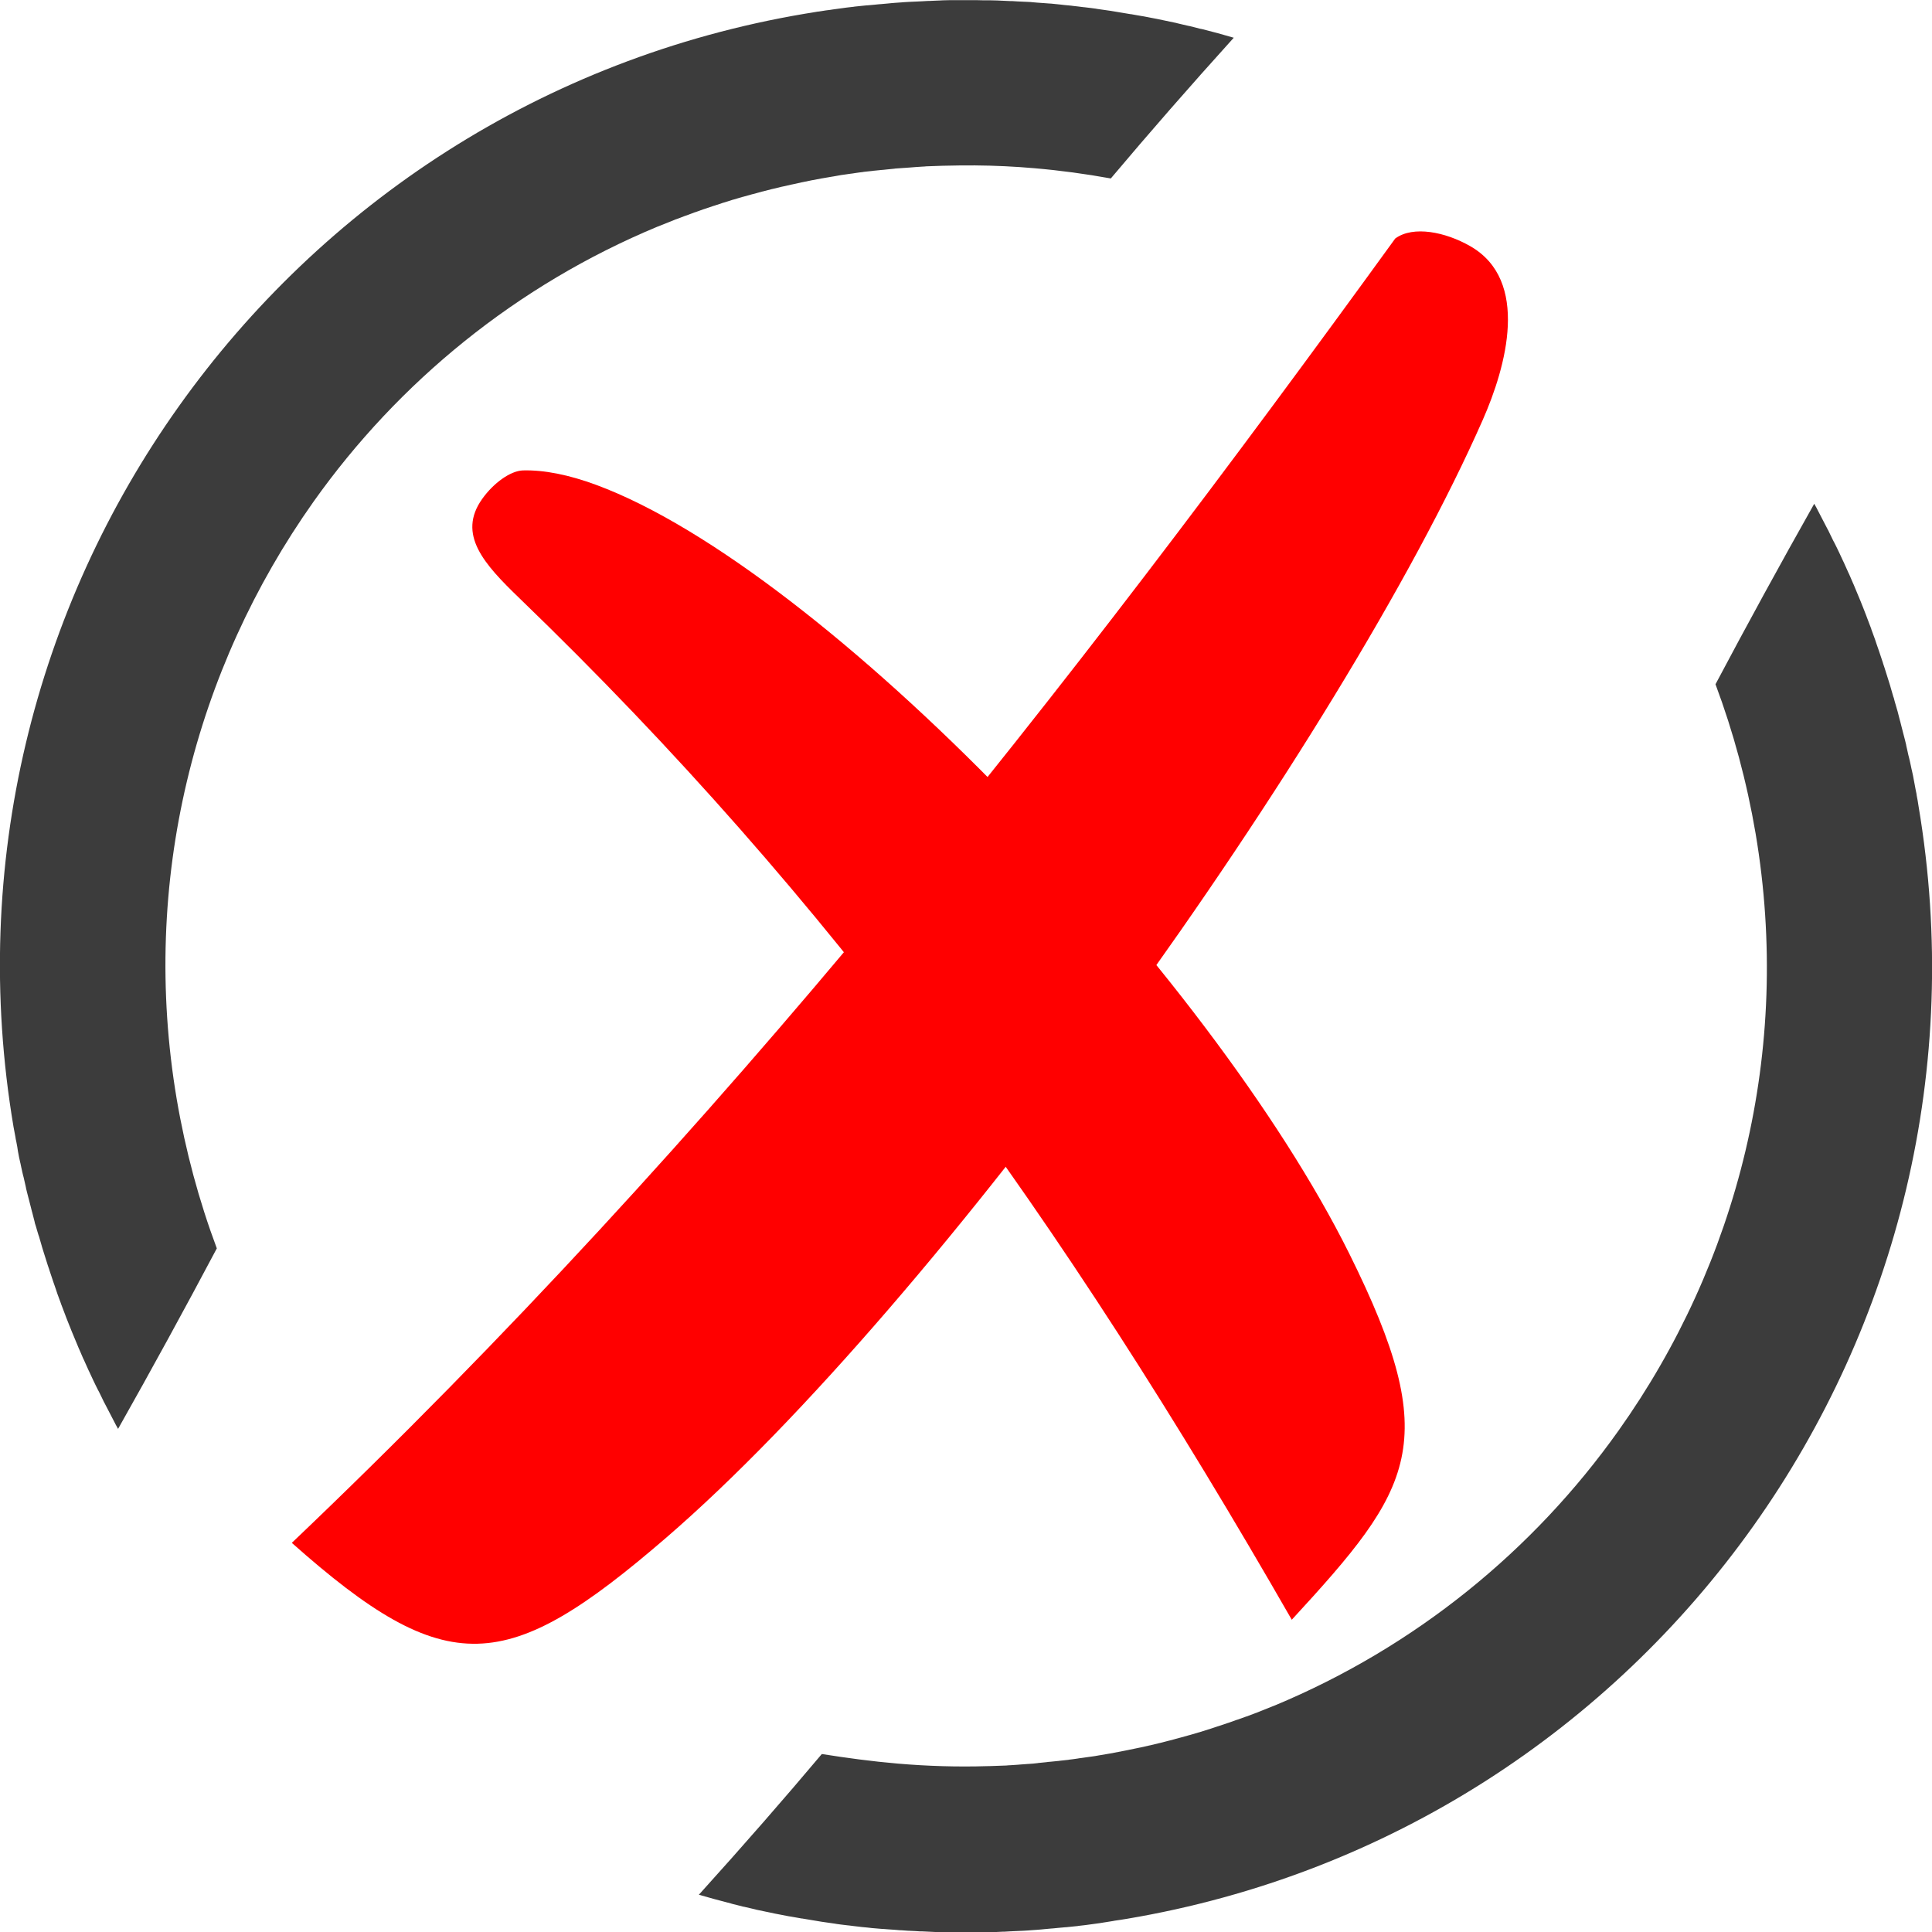
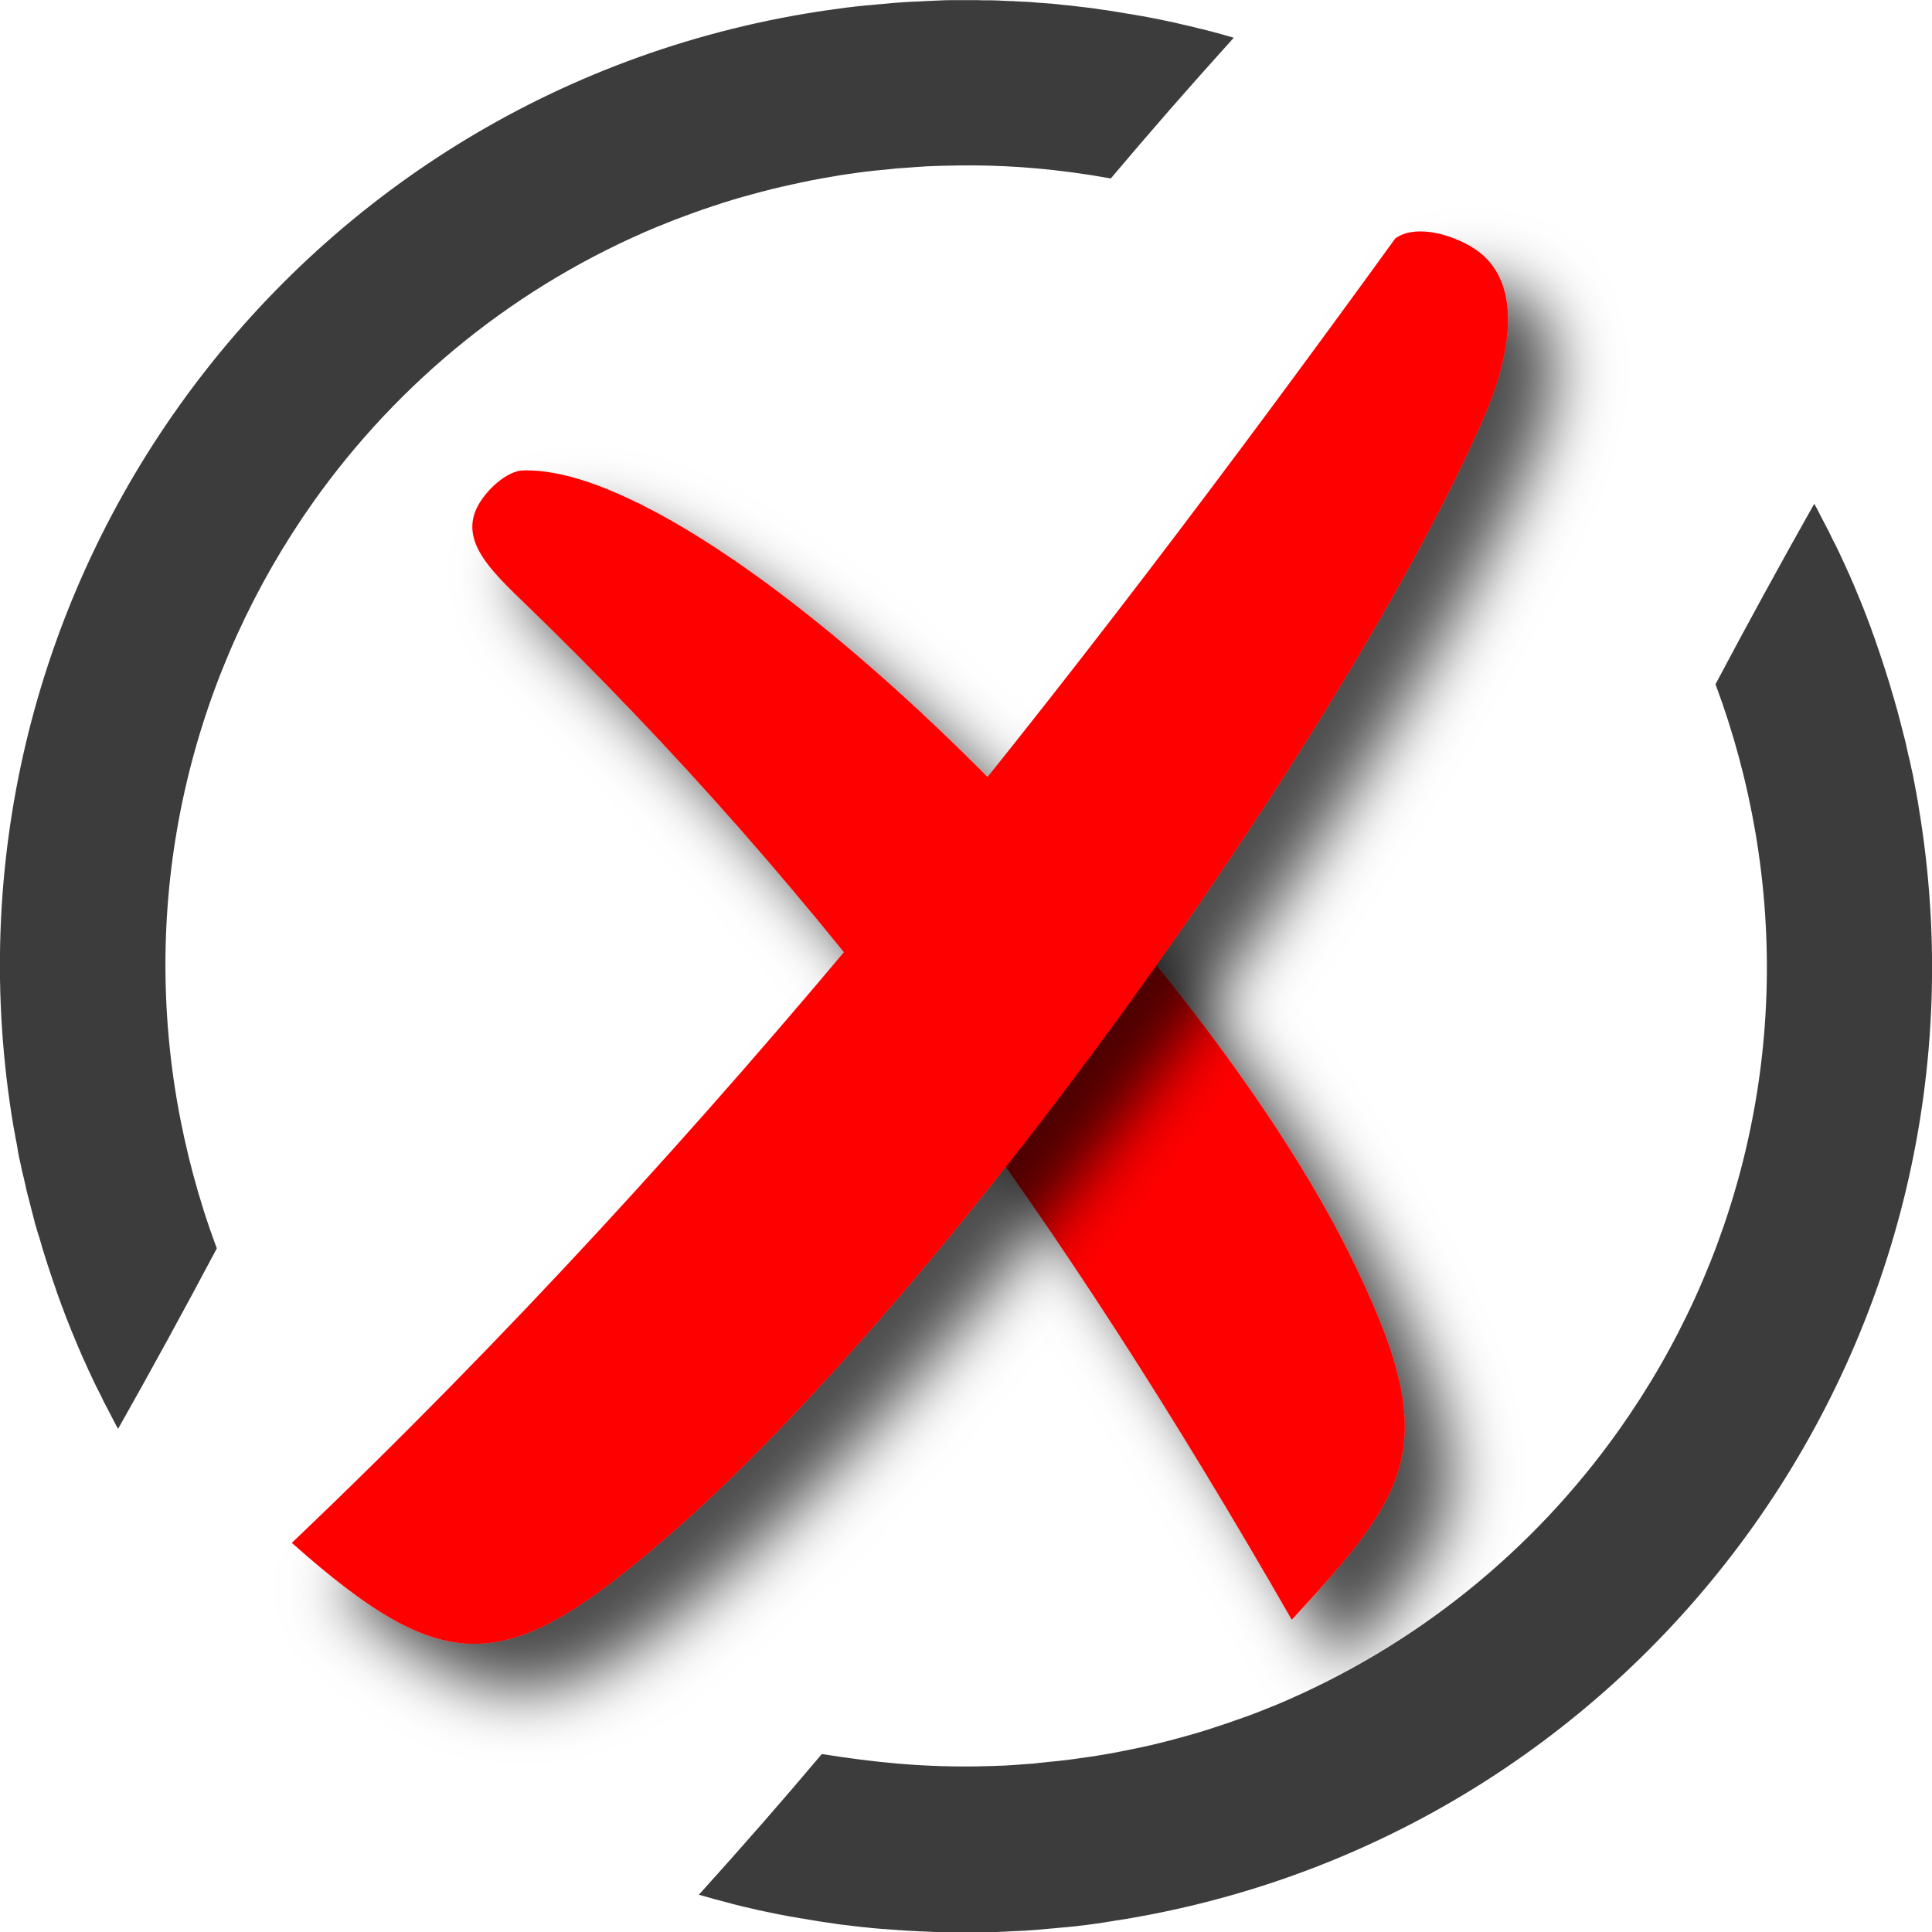
<svg xmlns="http://www.w3.org/2000/svg" version="1.1" id="Layer_1" x="0px" y="0px" viewBox="0 0 122.88 122.87" style="enable-background:new 0 0 122.88 122.87" xml:space="preserve">
-   <style type="text/css">
- 	.st0{fill:#FF0000;}
- 	.st1{fill:#3C3C3C;}
- </style>
+   <style type="text/css">.st0{fill:#FF0000; -webkit-filter: drop-shadow( 3px 3px 2px rgba(0, 0, 0, .7));
+   filter: drop-shadow( 3px 3px 2px rgba(0, 0, 0, .7));}.st1{fill:#3C3C3C;}&gt;</style>
  <g>
    <path class="st0" d="M33.04,38.05c19.9,19.19,34.44,39.39,49.12,64.97c7.72-8.39,9.65-11.22,3.66-23.28 c-8.88-17.88-33.44-43.55-47.9-48.9c-1.73-0.64-3.32-0.96-4.67-0.92c-0.79,0.03-1.86,0.8-2.58,1.81 C29.06,33.99,30.79,35.88,33.04,38.05L33.04,38.05z" />
    <path class="st0" d="M88.74,15.17c-20.9,28.84-42.87,56.96-70.18,82.96c9.9,8.8,13.67,8.41,23.79-0.31 C59.72,82.84,85.39,46.96,94.31,26.7c1.49-3.38,3.02-8.87-0.81-11.05C91.94,14.76,89.89,14.33,88.74,15.17L88.74,15.17z" />
    <path class="st1" d="M51.21,0.87l0.44-0.07L52,0.74l0.1-0.01l0.44-0.07l0.25-0.03l0.19-0.03l0.44-0.06l0.15-0.02l0.29-0.04 l0.44-0.05l0.05-0.01l0.39-0.04l0.39-0.04l0.04,0l0.44-0.04l0.3-0.03l0.14-0.01l0.44-0.04l0.2-0.02l0.24-0.02l0.43-0.03l0.11-0.01 l0.33-0.02l0.44-0.02l0.01,0l0.42-0.02l0.35-0.02l0.08,0l0.44-0.02l0.25-0.01l0.18-0.01l0.43-0.01l0.16,0l0.28,0l0.43,0l0.06,0 l0.37,0l0.4,0l0.03,0l0.43,0.01l0.3,0l0.13,0l0.43,0.01l0.21,0.01l0.22,0.01l0.43,0.02l0.12,0l0.31,0.02l0.43,0.02l0.02,0 l0.41,0.02l0.08,0.01l0.35,0.03l0.43,0.03l0.26,0.02l0.17,0.01l0.59,0.06l0.26,0.03l0.42,0.04l0.07,0.01l0.35,0.04l0.4,0.05l0.02,0 l0.42,0.05l0.3,0.04l0.11,0.02l0.42,0.06l0.21,0.03l0.21,0.03l0.42,0.07l0.12,0.02l0.3,0.05l0.42,0.07l0.03,0l0.39,0.07l0.35,0.06 l0.07,0.01l0.41,0.08l0.26,0.05l0.16,0.03l1.24,0.26l0.07,0.02l0.34,0.08l0.39,0.09l0.02,0l0.71,0.18l0.11,0.02 c0.68,0.17,1.35,0.35,2.02,0.55c-2.82,3.12-5.42,6.1-7.82,8.95c-1.6-0.29-3.22-0.51-4.85-0.65v0c-1.26-0.11-2.52-0.17-3.79-0.18 l-0.05,0c-0.62,0-1.24,0-1.86,0.02l-0.08,0l-0.28,0.01l-0.28,0.01l0,0l-0.28,0.01l-0.28,0.01l-0.09,0.01l-0.19,0.01l-0.45,0.03 l-0.11,0.01l-0.54,0.04l-0.02,0l-0.28,0.02l-0.28,0.02l-0.06,0.01l-0.5,0.05L56.2,10.8l-0.13,0.01l-0.5,0.05l-0.02,0l-0.05,0.01 l-0.28,0.03l-0.28,0.03l-0.04,0.01l-0.25,0.03l-0.28,0.04l-0.12,0.02l-0.16,0.02l-0.28,0.04l-0.21,0.03l-0.08,0.01l-0.28,0.05 l-0.28,0.05l-0.01,0l-0.64,0.11l-0.01,0l-0.63,0.12l-0.01,0l-0.63,0.13l-0.01,0l-0.63,0.14l-0.01,0l-0.62,0.14l-0.01,0l-0.62,0.15 l-0.01,0l-0.62,0.16l-0.01,0l-0.62,0.17l-0.01,0l-0.61,0.17l-0.01,0l-0.61,0.18l-0.01,0l-0.6,0.19l-0.01,0l-0.6,0.2l-0.01,0 l-0.59,0.2l-0.01,0l-0.59,0.21l-0.01,0l-0.59,0.22l-0.01,0l-0.58,0.22l-0.01,0l-1.17,0.47l-0.01,0 c-8.95,3.72-16.47,9.86-21.89,17.5C12.4,42.56,8.9,56.05,11.24,69.91c0.56,3.29,1.42,6.47,2.55,9.49 c-2.03,3.83-4.13,7.67-6.28,11.48l-0.15-0.27l-0.03-0.06l-0.68-1.31l-0.01-0.02l-0.01-0.01l-0.13-0.27l-0.2-0.41l-0.08-0.15 L6.08,88.1l-0.12-0.25l-0.02-0.04l-0.13-0.28l-0.13-0.28l-0.04-0.08l-0.22-0.49l-0.09-0.2l-0.04-0.08l-0.25-0.58l-0.02-0.04 l-0.47-1.13l-0.11-0.28l-0.01-0.02L4.2,83.77l-0.04-0.11l-0.27-0.71l-0.02-0.06l-0.22-0.6l-0.02-0.06l-0.08-0.24l-0.17-0.49 l-0.04-0.12l-0.1-0.3l-0.1-0.3l0-0.01l-0.1-0.29l-0.29-0.92l-0.08-0.26l-0.01-0.04l-0.09-0.31l-0.09-0.31l-0.03-0.08l-0.07-0.23 l-0.09-0.31L2.22,77.8L2.2,77.7l-0.08-0.31l-0.08-0.31l-0.01-0.03l-0.07-0.28l-0.08-0.31l-0.04-0.16l-0.04-0.15l-0.08-0.31 l-0.07-0.29l0-0.02l-0.07-0.31L1.5,74.87l-0.03-0.11l-0.05-0.21l-0.07-0.32l-0.05-0.24l-0.02-0.08l-0.07-0.32l-0.06-0.32 l-0.01-0.05L1.1,72.95l-0.06-0.32L1,72.44l-0.02-0.13l-0.06-0.32l-0.06-0.32c-2.82-16.72,1.4-33.02,10.51-45.82 C20.49,13.03,34.49,3.69,51.21,0.87L51.21,0.87L51.21,0.87z M57.11,112.17L57.11,112.17c1.88,0.16,3.79,0.22,5.71,0.16l0.08,0 l0.28-0.01l0.28-0.01h0l0.28-0.01l0.28-0.01l0.09-0.01l0.19-0.01l0.45-0.03l0.11-0.01l0.54-0.04l0.02,0l0.28-0.02l0.28-0.03 l0.06-0.01l0.5-0.05l0.15-0.02l0.13-0.01l0.5-0.05l0.02,0l0.05-0.01l0.28-0.03l0.28-0.03l0.04-0.01l0.25-0.03l0.28-0.04l0.12-0.02 l0.16-0.02l0.28-0.04l0.21-0.03l0.08-0.01l0.28-0.04l0.28-0.05l0.01,0l0.64-0.11h0.01l0.63-0.12l0.01,0l0.63-0.13l0.01,0l0.63-0.13 l0.01,0l0.62-0.14l0.01,0l0.62-0.15l0.01,0l0.62-0.16h0.01l0.62-0.17h0.01l0.61-0.17l0.01,0l0.61-0.18l0.01,0l0.6-0.19l0.01,0 l0.6-0.2l0.01,0l0.59-0.2l0.01,0l0.59-0.21l0.01,0l0.59-0.21l0.01,0l0.58-0.22l0.01,0l1.17-0.47h0.01 c8.94-3.72,16.47-9.86,21.89-17.5c7.55-10.62,11.05-24.11,8.71-37.97c-0.56-3.29-1.42-6.47-2.55-9.49 c2.03-3.83,4.13-7.67,6.28-11.48l0.15,0.27l0.03,0.06l0.68,1.31l0.01,0.02l0.01,0.01l0.13,0.27l0.2,0.41l0.08,0.15l0.14,0.28 l0.12,0.25l0.02,0.04l0.13,0.28l0.13,0.28l0.04,0.08l0.22,0.49l0.09,0.2l0.04,0.08l0.25,0.58l0.02,0.04l0.47,1.13l0.11,0.28 l0.01,0.02l0.23,0.59l0.04,0.11l0.27,0.71l0.02,0.07l0.22,0.6l0.02,0.06l0.08,0.24l0.17,0.49l0.04,0.12l0.1,0.3l0.1,0.3l0,0.01 l0.1,0.3l0.29,0.92l0.08,0.26l0.01,0.04l0.09,0.31l0.09,0.31l0.03,0.08l0.06,0.23l0.09,0.31l0.06,0.21l0.03,0.1l0.08,0.31 l0.08,0.31l0.01,0.03l0.07,0.28l0.08,0.31l0.04,0.16l0.04,0.15l0.08,0.31l0.07,0.29l0,0.02l0.07,0.31l0.07,0.32l0.03,0.11 l0.05,0.21l0.07,0.32l0.05,0.24l0.02,0.08l0.07,0.32l0.06,0.32l0.01,0.05l0.05,0.27l0.06,0.32l0.04,0.19l0.02,0.14l0.06,0.32 l0.05,0.32c2.82,16.72-1.4,33.01-10.51,45.82c-9.11,12.81-23.11,22.15-39.83,24.97l-0.44,0.07l-0.34,0.05l-0.1,0.02l-0.44,0.07 l-0.25,0.04l-0.19,0.03l-0.44,0.06l-0.15,0.02l-0.29,0.04l-0.44,0.05l-0.05,0.01l-0.39,0.04l-0.39,0.04l-0.04,0l-0.44,0.04 l-0.3,0.03l-0.14,0.01l-0.44,0.04l-0.2,0.02l-0.24,0.02l-0.43,0.03l-0.11,0.01l-0.33,0.02l-0.44,0.02l-0.01,0l-0.42,0.02 l-0.35,0.02l-0.08,0l-0.43,0.02l-0.25,0.01l-0.18,0.01l-0.43,0.01l-0.16,0l-0.28,0l-0.43,0h-0.06h-0.37l-0.4,0h-0.03l-0.43-0.01 l-0.3-0.01l-0.13,0l-0.43-0.01l-0.21-0.01l-0.22-0.01l-0.43-0.02l-0.12,0l-0.31-0.02l-0.43-0.02l-0.02,0l-0.41-0.03l-0.08,0 l-0.35-0.03l-0.43-0.03l-0.26-0.02l-0.17-0.01l-0.59-0.05l-0.26-0.03l-0.42-0.04l-0.07-0.01l-0.35-0.04l-0.4-0.05l-0.02,0 l-0.42-0.05l-0.3-0.04l-0.11-0.02l-0.42-0.06l-0.21-0.03l-0.21-0.03l-0.42-0.07l-0.12-0.02l-0.3-0.05l-0.42-0.07l-0.03,0 l-0.39-0.07l-0.35-0.06l-0.07-0.01l-0.41-0.08l-0.26-0.05l-0.16-0.03l-1.24-0.26l-0.07-0.02l-0.34-0.08l-0.39-0.09l-0.02,0 l-0.71-0.18l-0.1-0.03c-0.68-0.17-1.35-0.36-2.02-0.55c2.82-3.12,5.42-6.1,7.82-8.95C53.85,111.81,55.47,112.03,57.11,112.17 L57.11,112.17z" />
  </g>
</svg>
